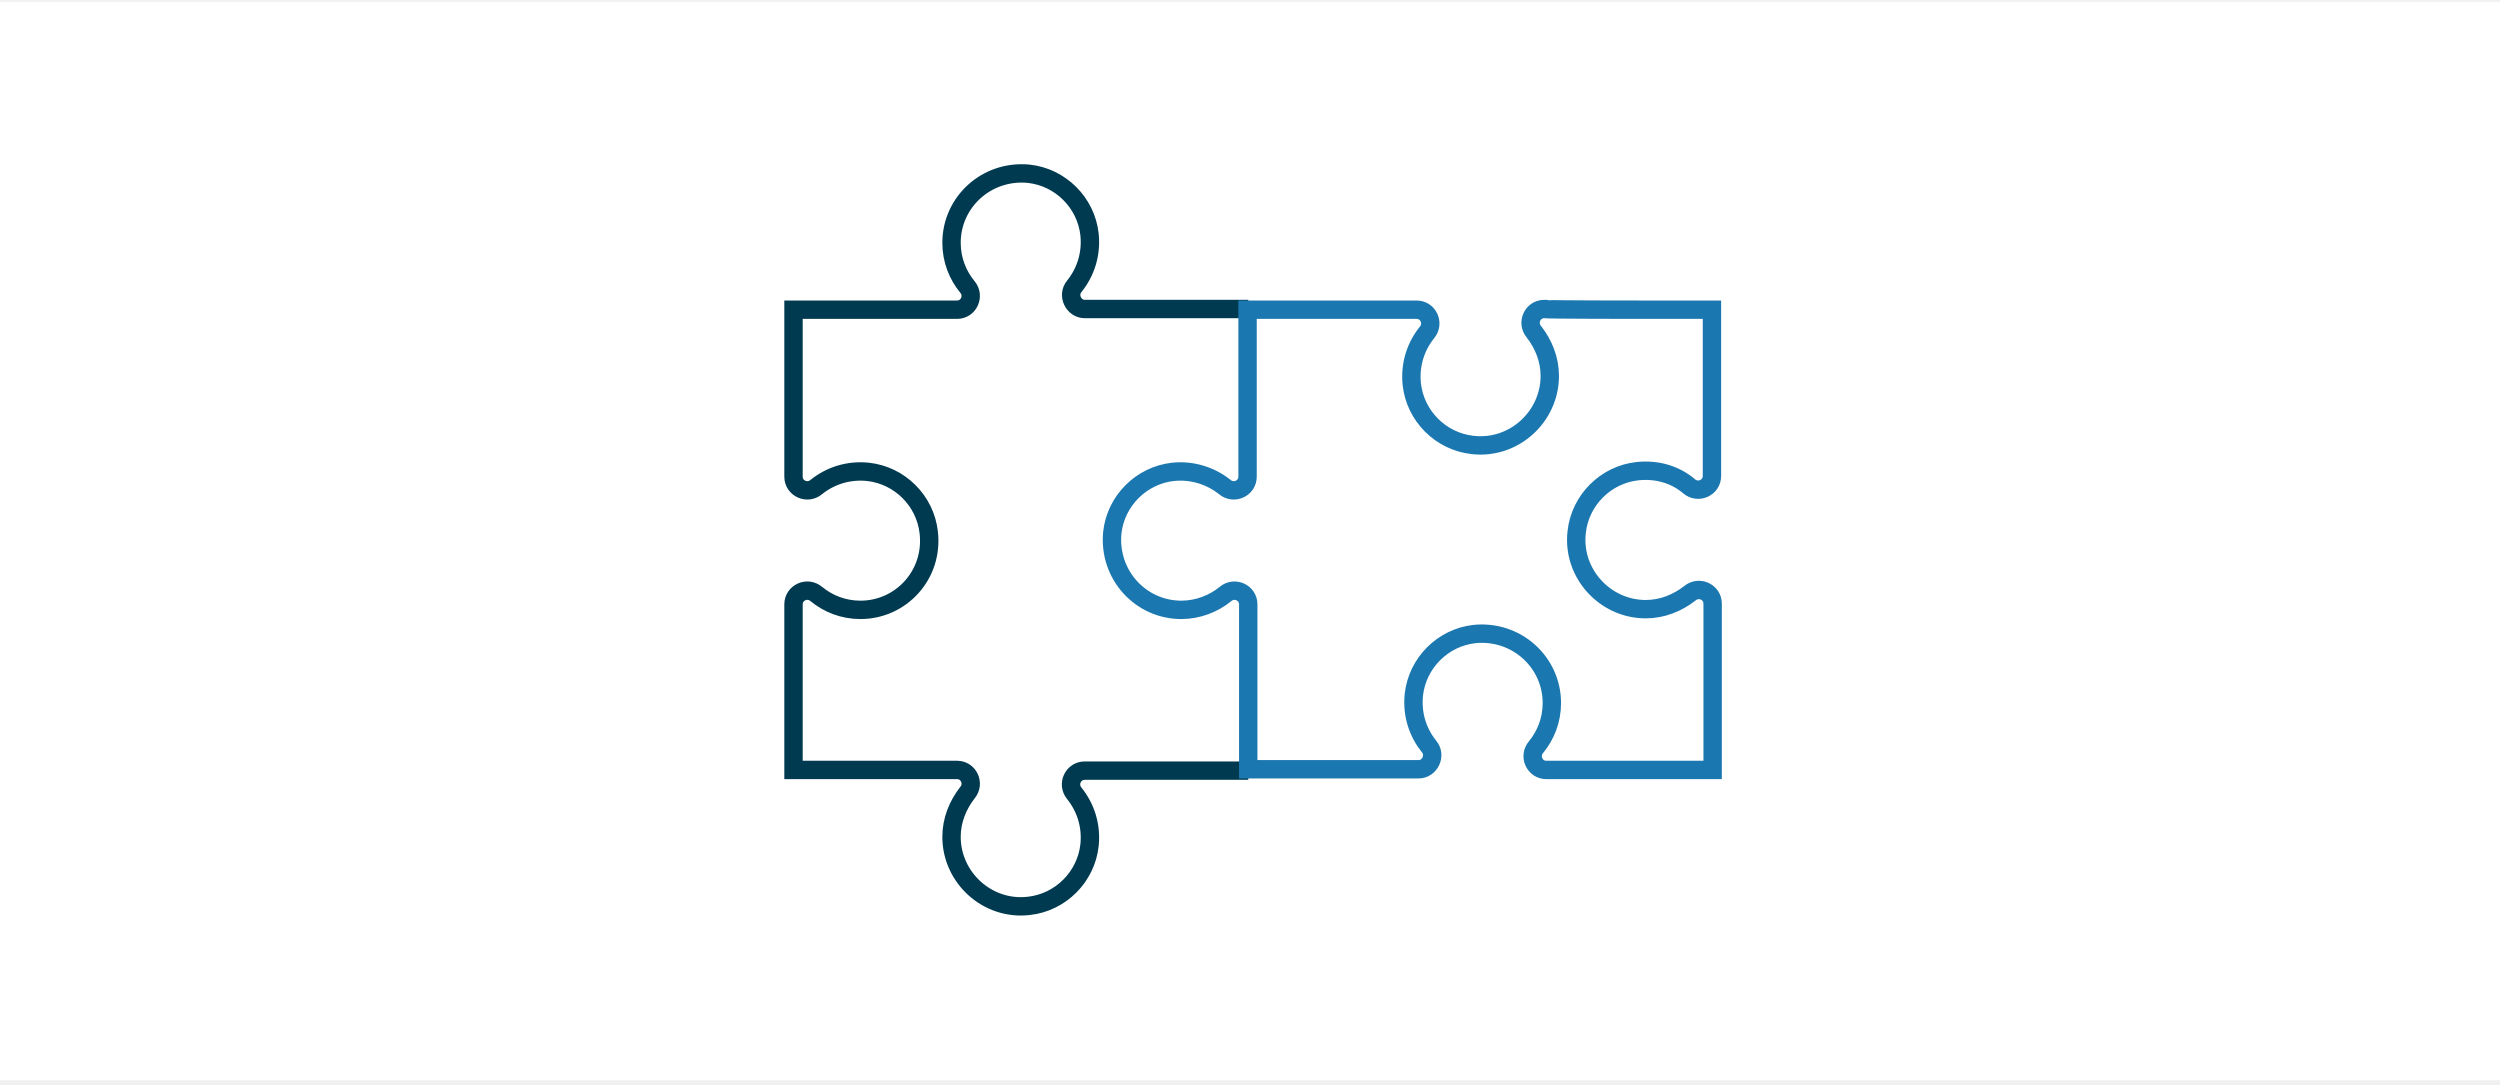
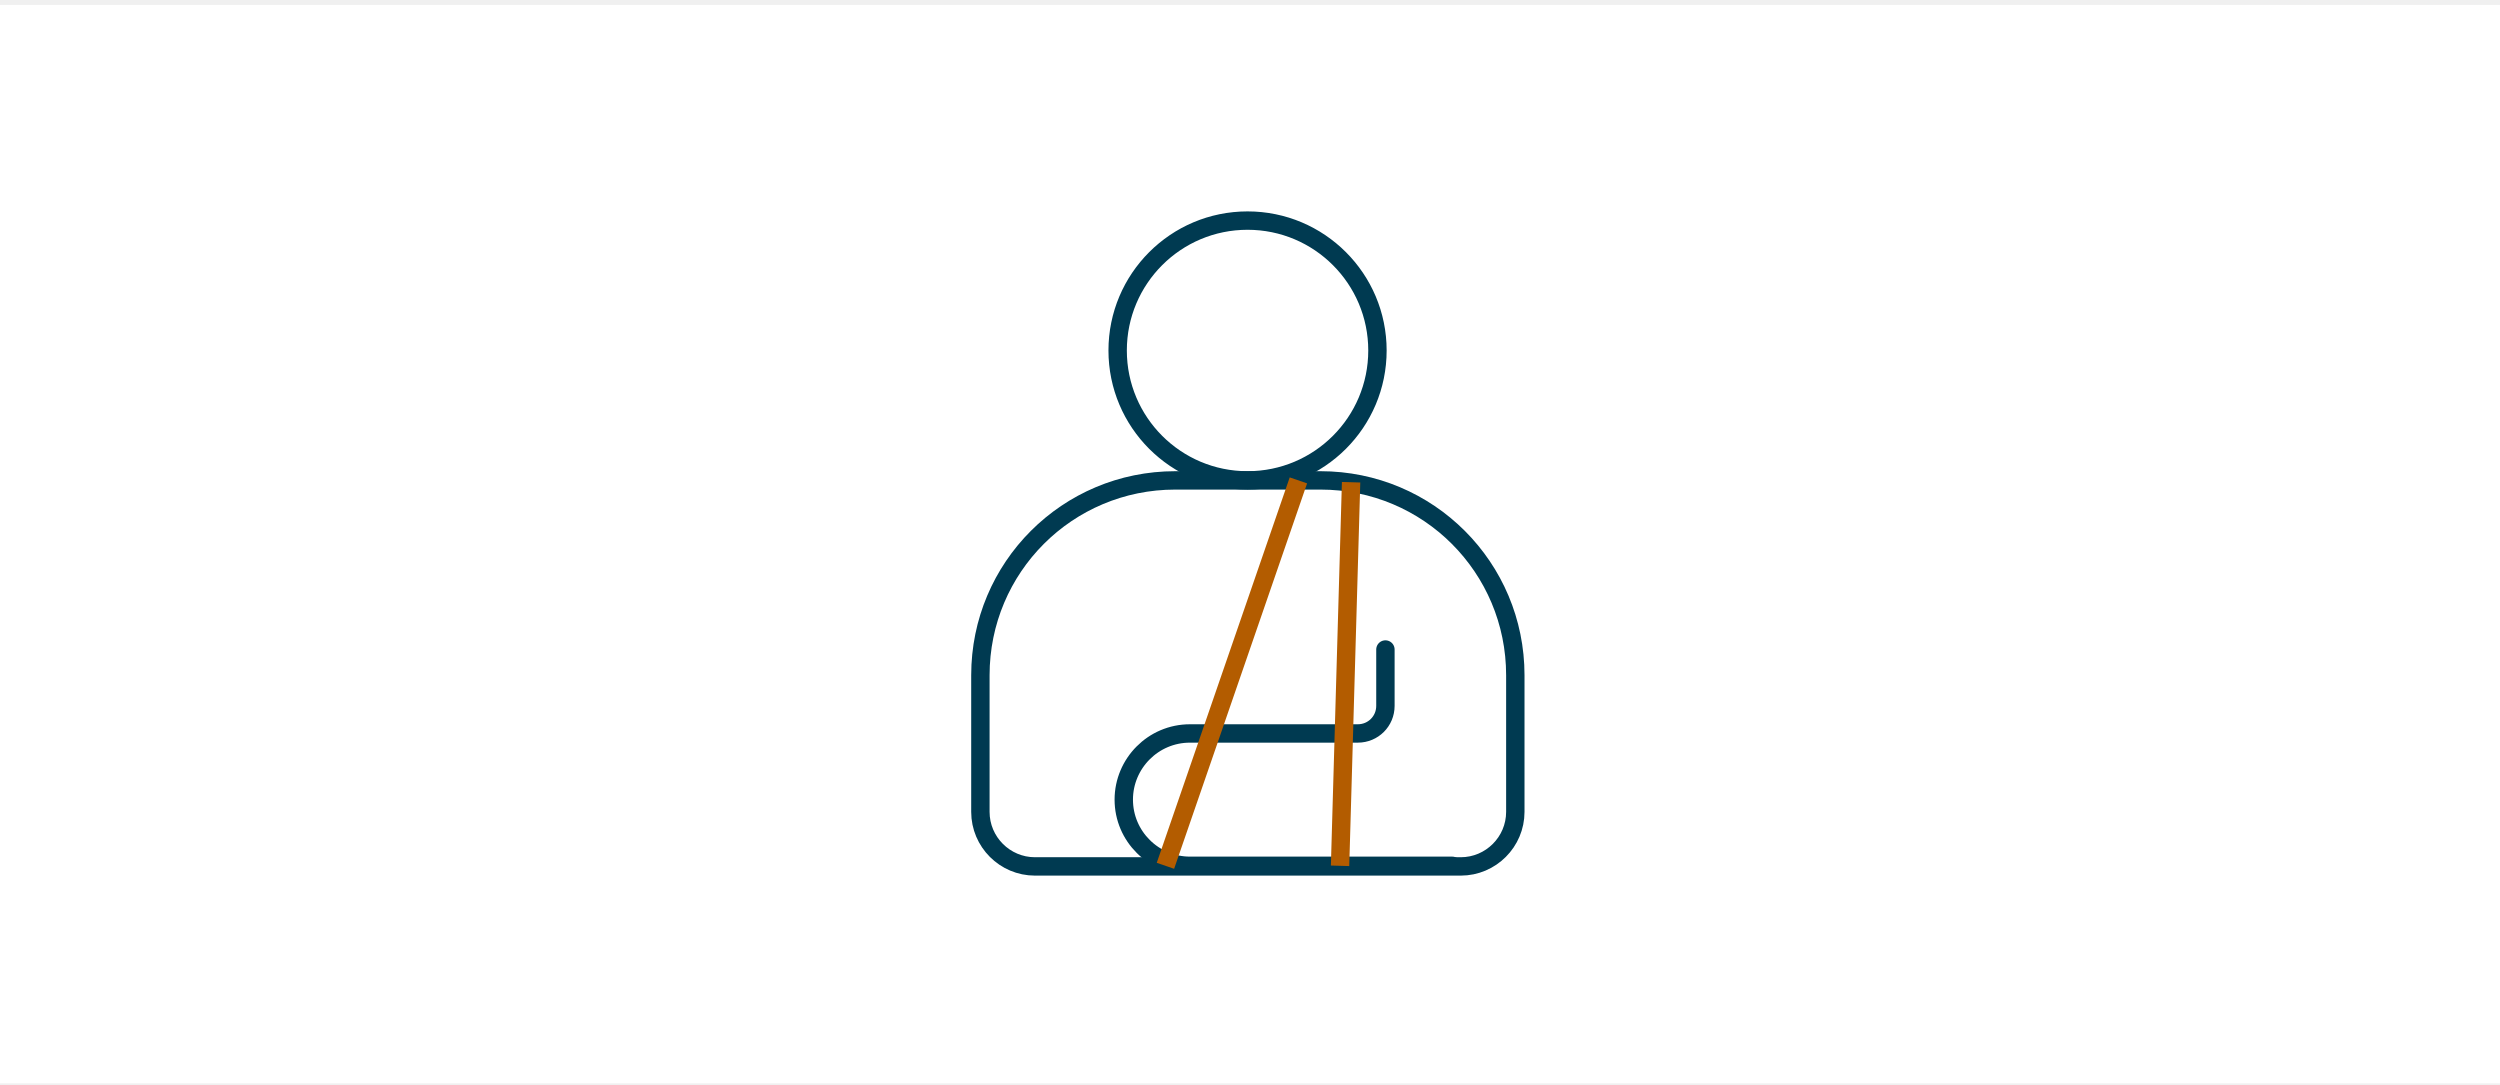
<svg xmlns="http://www.w3.org/2000/svg" width="408" height="177" viewBox="0 0 408 177" fill="none">
-   <g clip-path="url(#clip0_6334_48758)">
-     <rect width="408" height="176" transform="translate(0.000976562 0.299805)" fill="white" />
-     <path d="M203.713 125.768H177.023C175.109 125.768 174.096 128.02 175.334 129.484C177.136 131.736 178.15 134.664 177.812 137.93C177.249 143.11 173.082 147.277 167.902 147.84C161.145 148.628 155.289 143.223 155.289 136.579C155.289 133.876 156.303 131.399 157.879 129.371C159.118 127.908 158.105 125.655 156.19 125.655H129.501V98.628C129.501 96.714 131.753 95.7 133.217 96.939C135.132 98.516 137.609 99.529 140.424 99.529C147.069 99.529 152.361 93.786 151.573 86.917C151.01 81.736 146.843 77.57 141.663 77.007C138.397 76.669 135.469 77.682 133.217 79.484C131.753 80.723 129.501 79.709 129.501 77.795V50.543H156.19C158.105 50.543 159.118 48.291 157.879 46.827C156.303 44.912 155.289 42.435 155.289 39.619C155.289 32.975 161.032 27.682 167.902 28.358C173.082 28.921 177.249 33.088 177.812 38.268C178.15 41.534 177.136 44.462 175.334 46.714C174.096 48.178 175.222 50.43 177.023 50.43H203.713" stroke="#003A51" stroke-width="3" stroke-miterlimit="10" />
-     <path d="M268.128 50.543H279.389V77.683C279.389 79.597 277.137 80.611 275.673 79.372C273.421 77.458 270.493 76.557 267.227 76.895C262.047 77.458 257.88 81.624 257.317 86.805C256.529 93.561 261.934 99.417 268.578 99.417C271.281 99.417 273.759 98.404 275.786 96.827C277.25 95.588 279.502 96.602 279.502 98.516V125.656H268.241H252.362C250.448 125.656 249.434 123.404 250.673 121.94C252.25 120.025 253.263 117.548 253.263 114.732C253.263 108.088 247.52 102.795 240.651 103.471C235.47 104.034 231.304 108.201 230.741 113.381C230.403 116.647 231.416 119.575 233.218 121.827C234.457 123.291 233.331 125.543 231.529 125.543H215.538H203.714V98.629C203.714 96.714 201.461 95.701 199.997 96.94C198.083 98.516 195.493 99.53 192.79 99.53C186.146 99.53 180.853 93.787 181.529 86.917C182.092 81.737 186.259 77.57 191.439 77.007C194.592 76.669 197.633 77.683 199.885 79.485C201.349 80.723 203.601 79.71 203.601 77.796V50.543H215.313H231.191C233.105 50.543 234.119 52.795 232.88 54.26C231.078 56.512 230.065 59.44 230.403 62.705C230.966 67.886 235.133 72.052 240.313 72.615C247.069 73.404 252.925 67.998 252.925 61.354C252.925 58.651 251.912 56.174 250.335 54.147C249.096 52.683 250.11 50.431 252.024 50.431C252.25 50.543 268.128 50.543 268.128 50.543Z" stroke="#1B77AF" stroke-width="3" stroke-miterlimit="10" />
+   <g clip-path="url(#clip0_6334_48757)">
+     <rect width="408.001" height="176" transform="translate(0 0.799805)" fill="white" />
+     <path d="M203.6 78.4C215.309 78.4 224.8 68.908 224.8 57.2C224.8 45.492 215.309 36 203.6 36C191.892 36 182.4 45.492 182.4 57.2C182.4 68.908 191.892 78.4 203.6 78.4Z" stroke="#003A51" stroke-width="3" stroke-miterlimit="10" />
+     <path d="M191.8 78.4H215.5C233.1 78.4 247.3 92.6 247.3 110.2V132.5C247.3 137.4 243.3 141.4 238.4 141.4H168.9C164 141.4 160 137.4 160 132.5V110.2C160 92.6 174.2 78.4 191.8 78.4Z" stroke="#003A51" stroke-width="3" stroke-miterlimit="10" />
+     <path d="M237 141.3H194.2C188.3 141.3 183.4 136.5 183.4 130.5C183.4 124.6 188.2 119.7 194.2 119.7H221.6C224.1 119.7 226.1 117.7 226.1 115.2V106" stroke="#003A51" stroke-width="3" stroke-miterlimit="10" stroke-linecap="round" />
+     <path d="M220.499 78.7L218.699 141.3" stroke="#B35C00" stroke-width="3" stroke-miterlimit="10" />
+     <path d="M211.899 78.4L190.199 141.3" stroke="#B35C00" stroke-width="3" stroke-miterlimit="10" />
  </g>
  <defs>
-     <clipPath id="clip0_6334_48758">
-       <rect width="408" height="176" fill="white" transform="translate(0.000976562 0.299805)" />
+     <clipPath id="clip0_6334_48757">
+       <rect width="408.001" height="176" fill="white" transform="translate(0 0.799805)" />
    </clipPath>
  </defs>
</svg>
